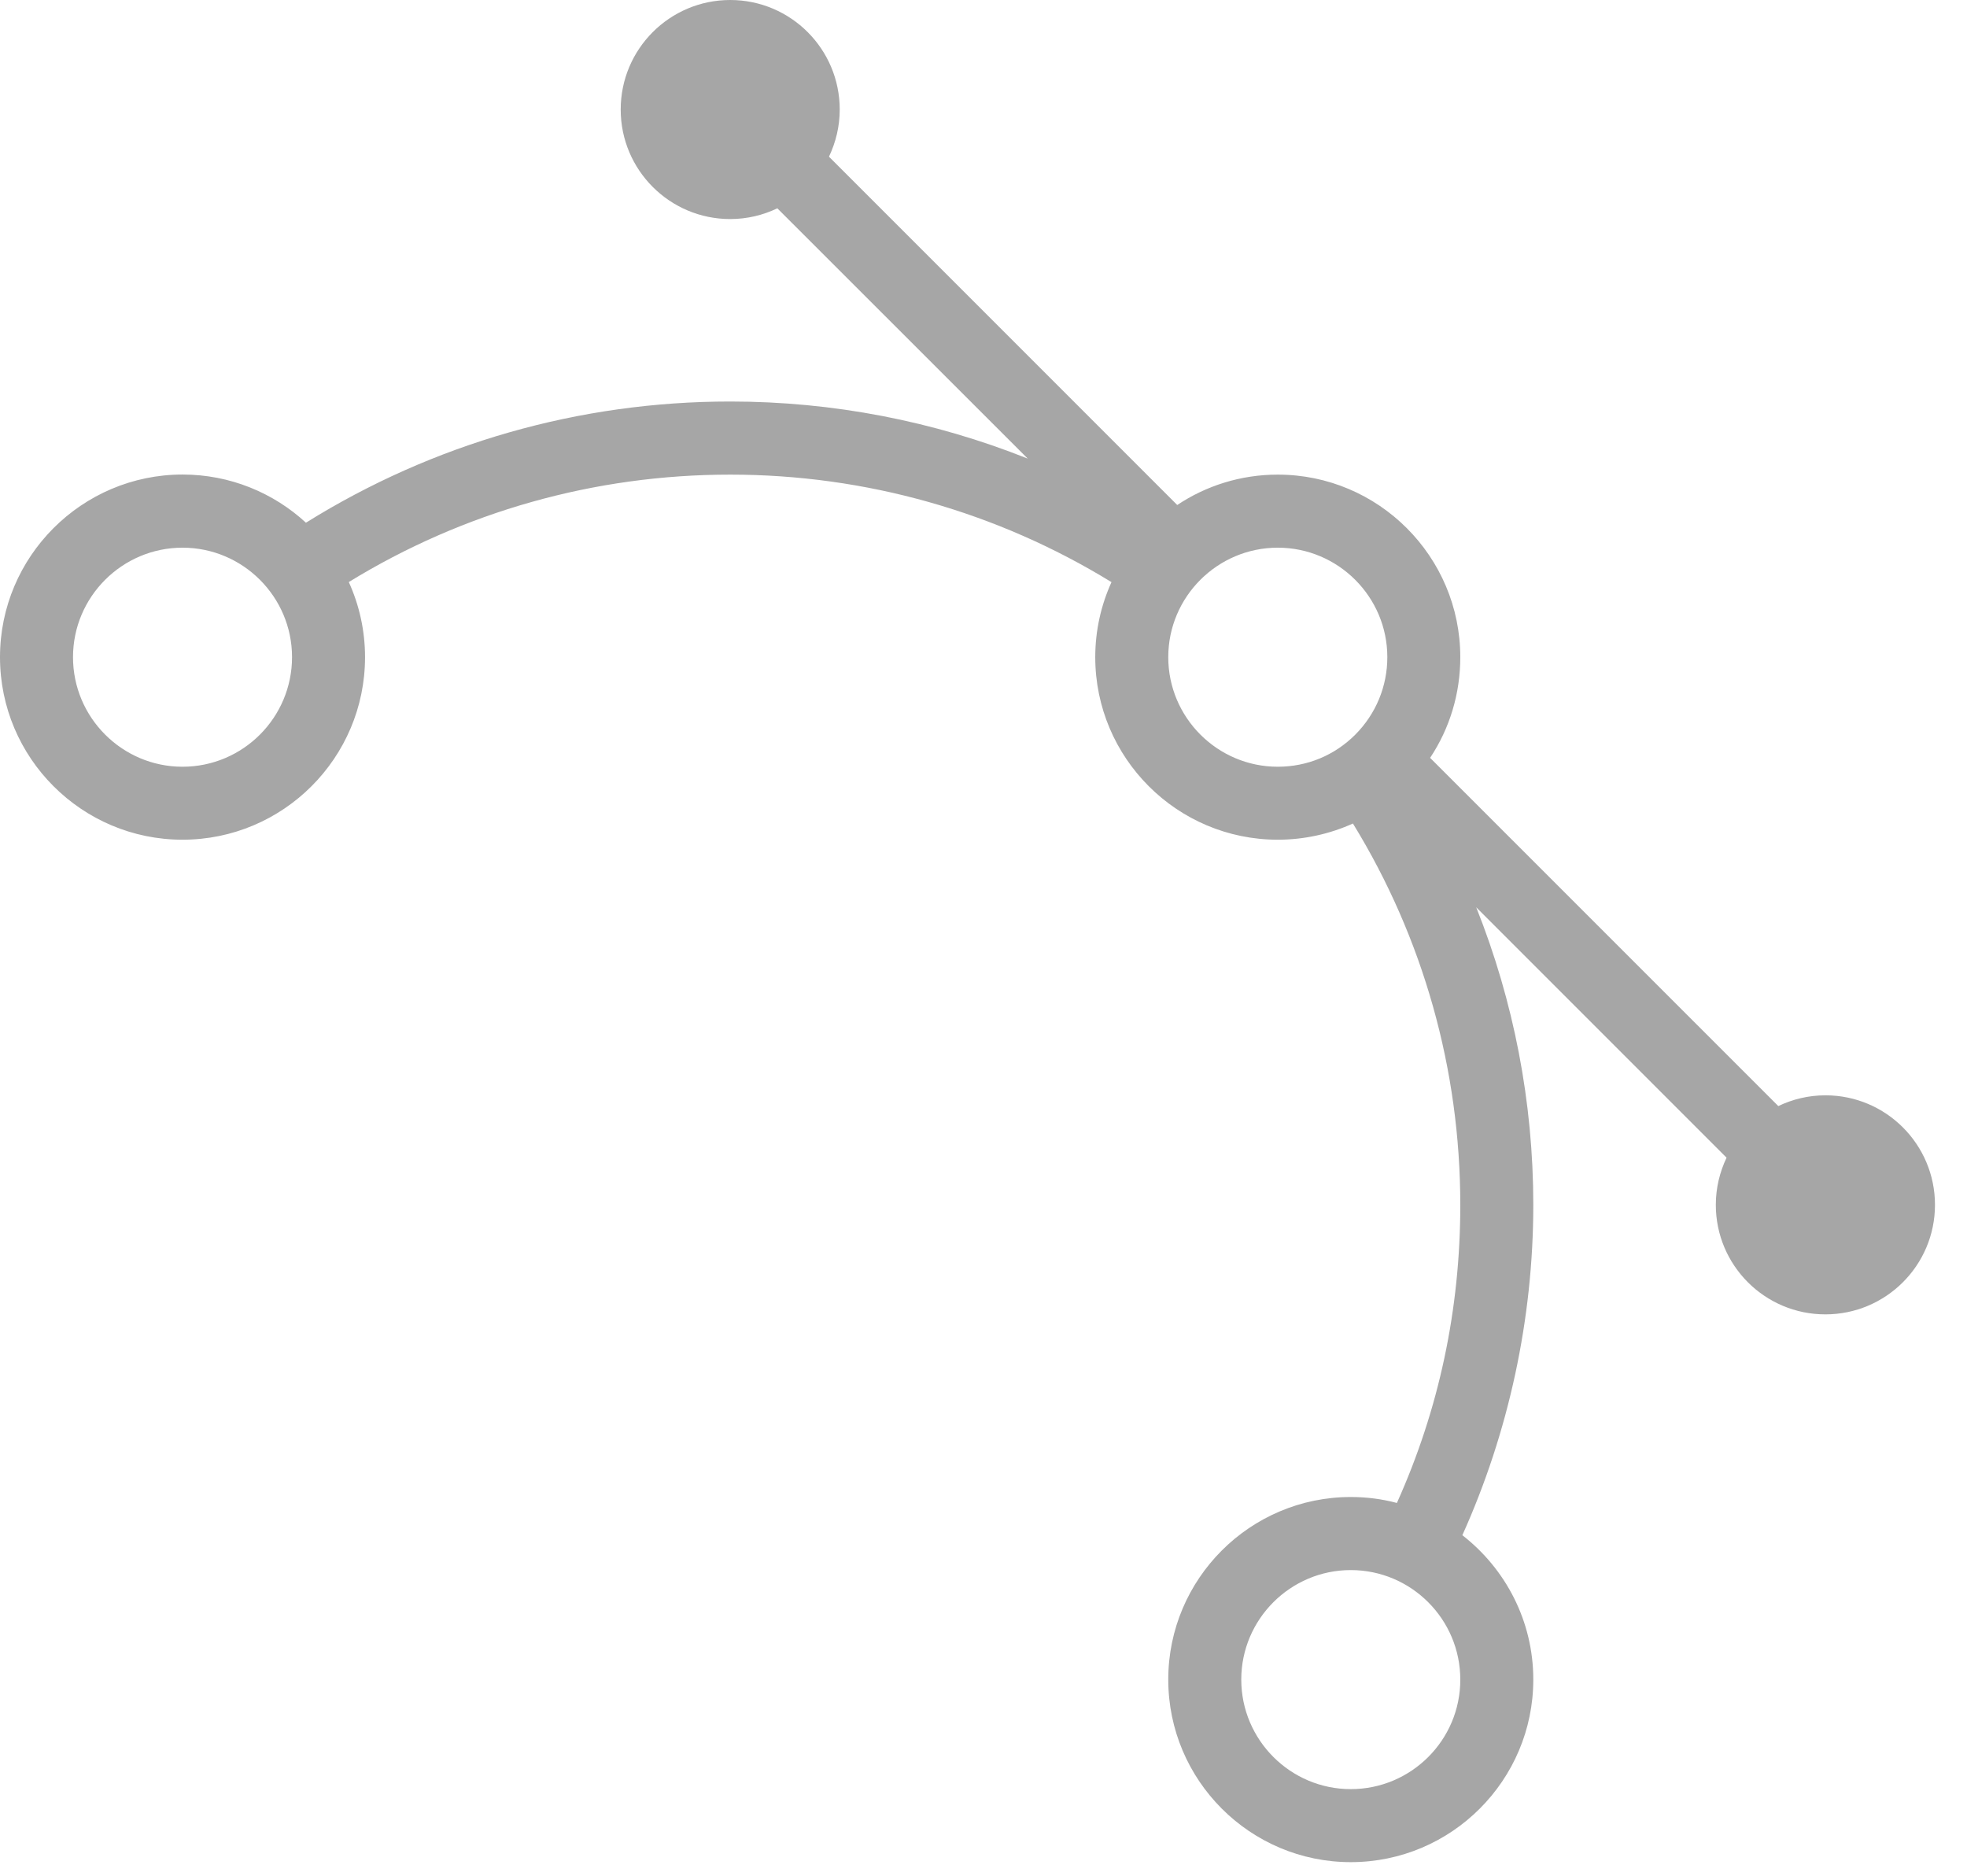
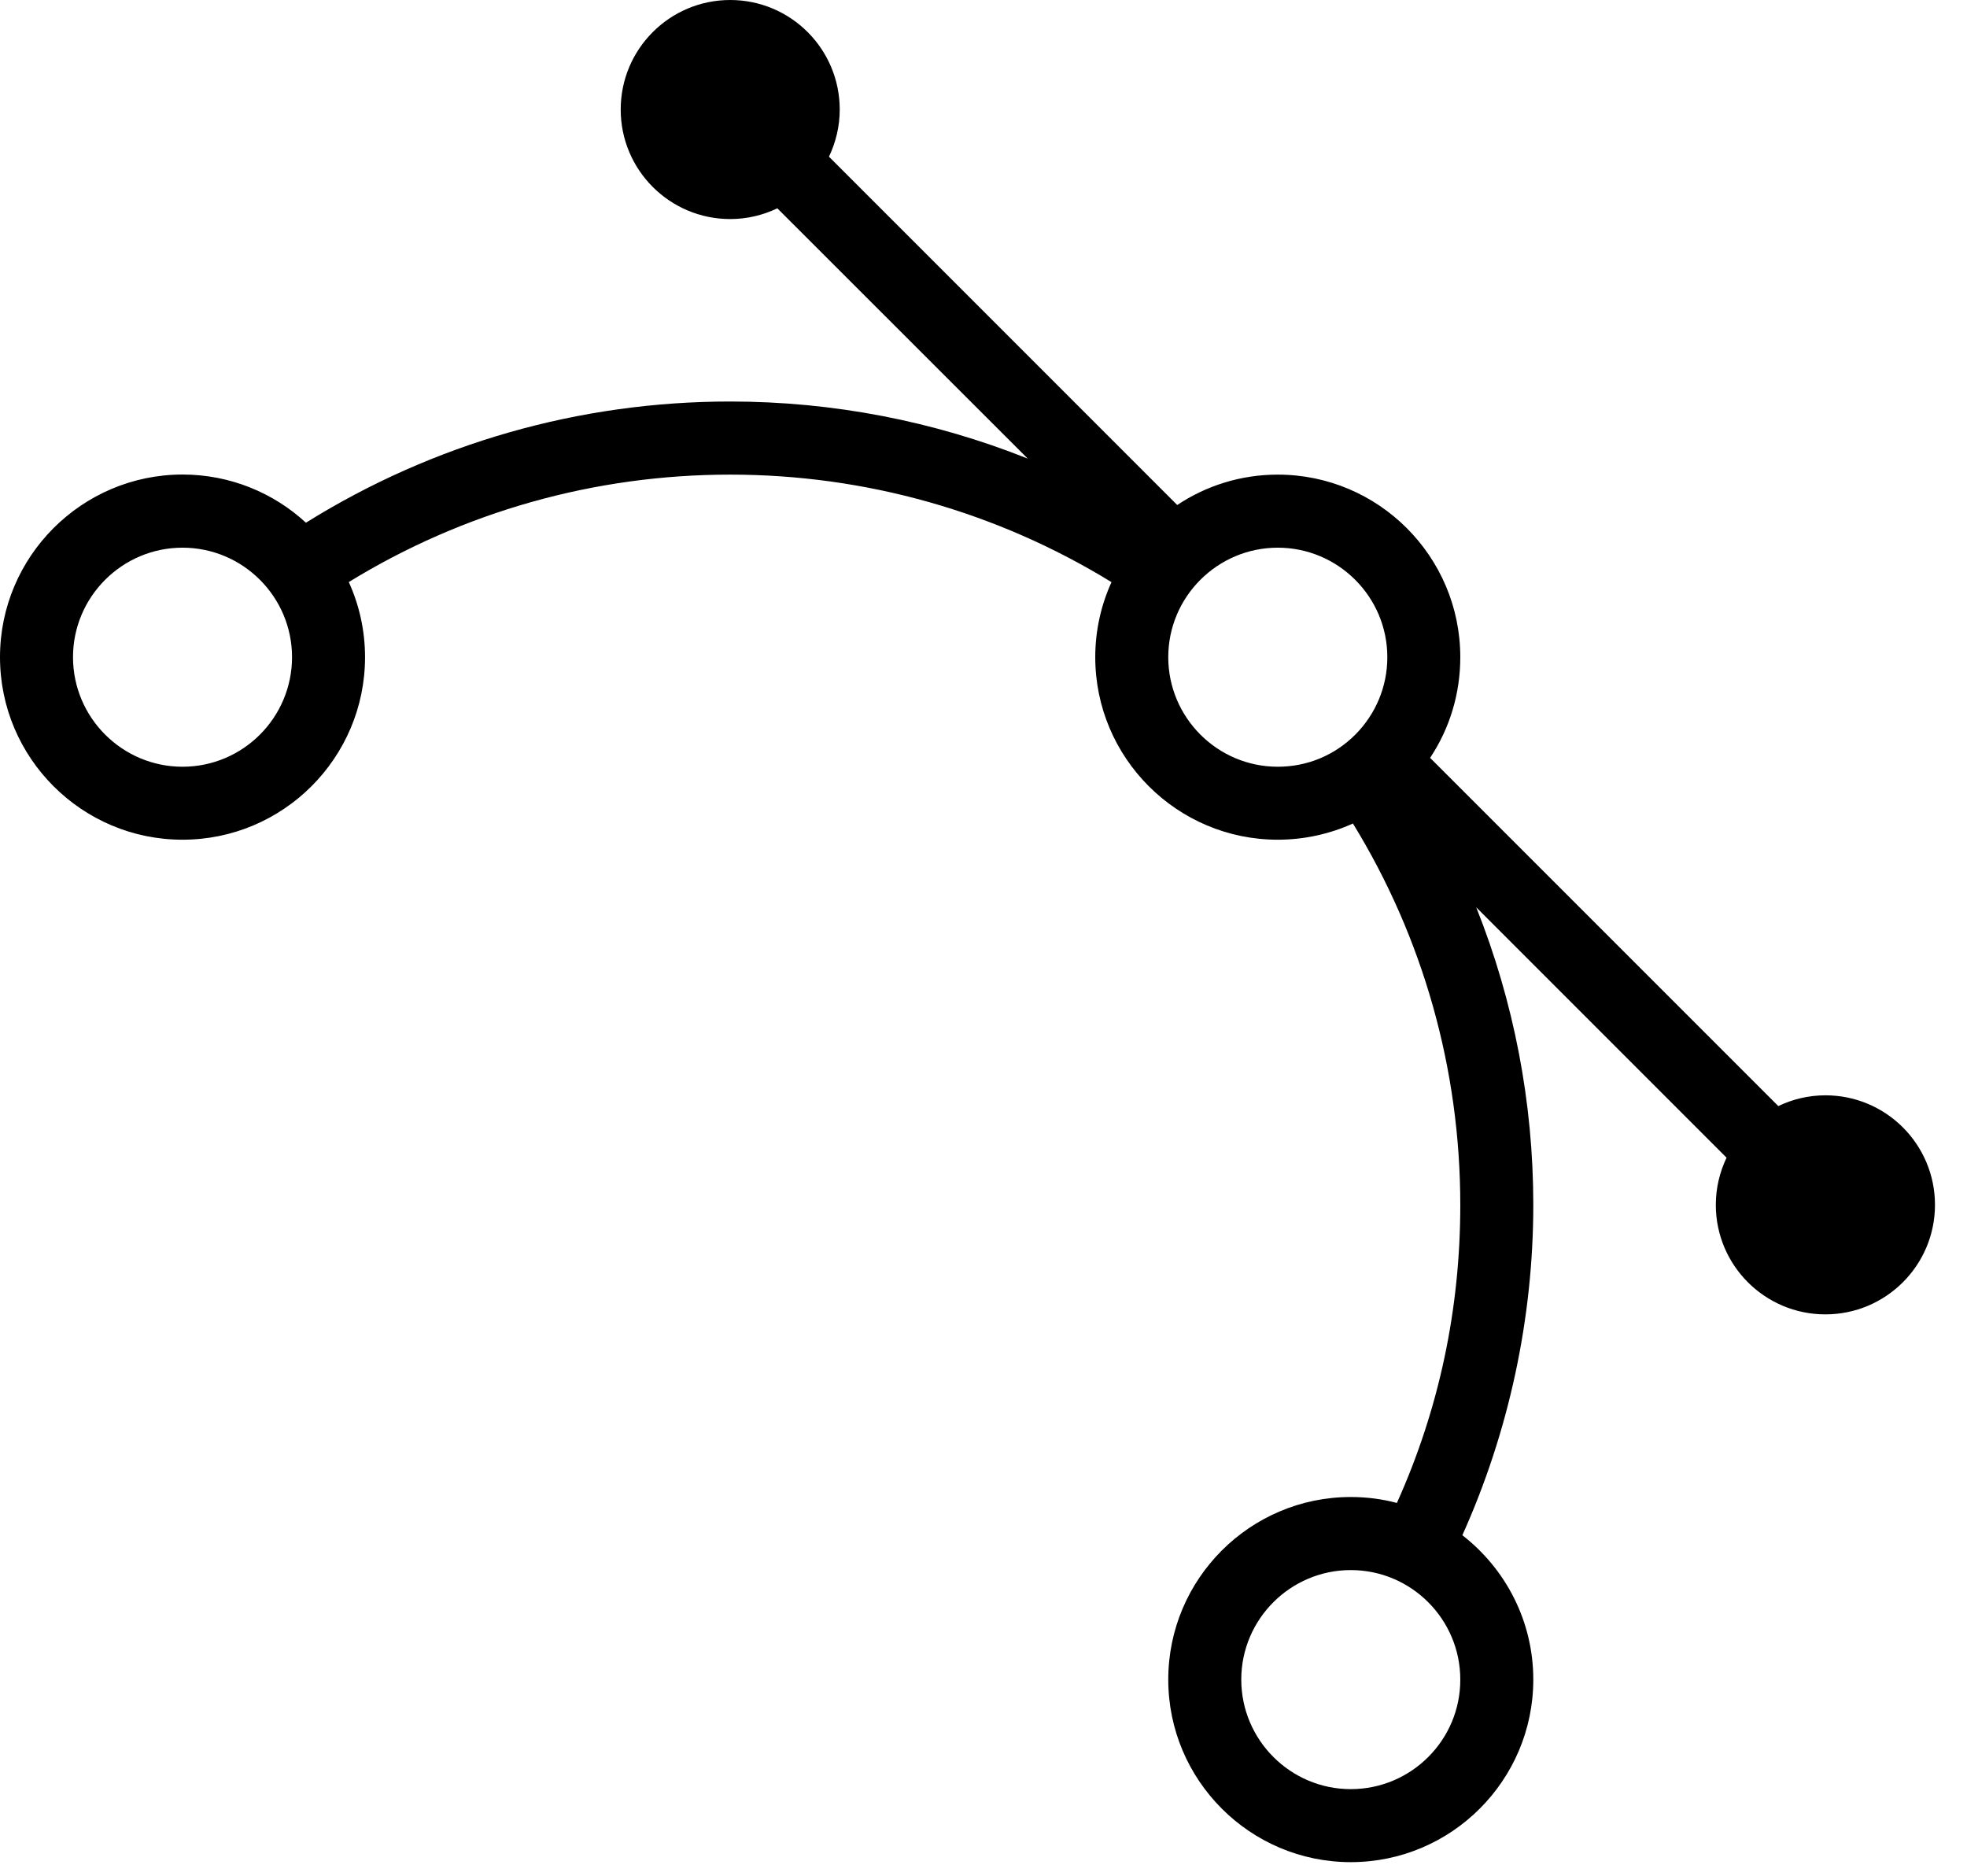
<svg xmlns="http://www.w3.org/2000/svg" width="43px" height="41px" viewBox="0 0 43 41" version="1.1">
  <defs />
  <g id="Page-1" stroke="none" stroke-width="1" fill="none" fill-rule="evenodd">
-     <g id="Desktop-Copy" transform="translate(-1164, -635)" fill-opacity="0.35" fill="#000000">
+     <g id="Desktop-Copy" transform="translate(-1164, -635)" fill-opacity="1.0" fill="#000000">
      <g id="Group-Copy-3-+-Page-1" transform="translate(884, 472)">
        <path d="M319.906,186.941 C319.536,186.941 319.189,187.026 318.875,187.176 L311.263,179.565 C311.693,178.919 311.923,178.16 311.923,177.364 C311.923,175.164 310.134,173.374 307.933,173.374 C307.12,173.374 306.364,173.619 305.735,174.038 L298.122,166.425 C298.271,166.111 298.357,165.764 298.357,165.394 C298.357,164.072 297.285,163 295.963,163 C294.641,163 293.569,164.072 293.569,165.394 C293.569,166.716 294.641,167.788 295.963,167.788 C296.332,167.788 296.68,167.703 296.993,167.553 L302.467,173.024 C300.411,172.204 298.21,171.776 295.963,171.776 C292.666,171.776 289.471,172.691 286.688,174.425 C285.978,173.771 285.028,173.372 283.99,173.372 C281.789,173.374 280,175.164 280,177.364 C280,179.565 281.789,181.354 283.99,181.354 C286.191,181.354 287.98,179.565 287.98,177.364 C287.98,176.78 287.853,176.224 287.625,175.722 C290.129,174.185 293.001,173.374 295.963,173.374 C298.922,173.374 301.794,174.187 304.298,175.724 C304.07,176.226 303.943,176.782 303.943,177.364 C303.943,179.565 305.732,181.354 307.933,181.354 C308.508,181.354 309.067,181.23 309.576,181 C311.113,183.504 311.923,186.375 311.923,189.338 C311.923,191.616 311.458,193.805 310.537,195.851 C310.215,195.765 309.877,195.721 309.529,195.721 C307.328,195.721 305.539,197.511 305.539,199.711 C305.539,201.912 307.328,203.702 309.529,203.702 C311.73,203.702 313.519,201.912 313.519,199.711 C313.519,198.429 312.91,197.288 311.968,196.556 C312.983,194.302 313.519,191.824 313.519,189.335 C313.519,187.088 313.091,184.887 312.271,182.831 L317.744,188.304 C317.595,188.618 317.509,188.965 317.509,189.335 C317.509,190.657 318.581,191.729 319.904,191.729 C321.225,191.729 322.3,190.659 322.3,189.335 C322.3,188.013 321.228,186.941 319.906,186.941 L319.906,186.941 Z M283.99,179.759 C282.671,179.759 281.596,178.684 281.596,177.364 C281.596,176.045 282.671,174.971 283.99,174.971 C285.31,174.971 286.384,176.045 286.384,177.364 C286.384,178.684 285.312,179.759 283.99,179.759 L283.99,179.759 Z M309.529,202.106 C308.21,202.106 307.135,201.031 307.135,199.711 C307.135,198.392 308.21,197.318 309.529,197.318 C310.849,197.318 311.923,198.392 311.923,199.711 C311.926,201.031 310.851,202.106 309.529,202.106 L309.529,202.106 Z M305.539,177.364 C305.539,176.045 306.614,174.971 307.933,174.971 C309.253,174.971 310.328,176.045 310.328,177.364 C310.328,178.004 310.077,178.606 309.627,179.058 C309.174,179.511 308.575,179.759 307.933,179.759 C306.614,179.759 305.539,178.684 305.539,177.364 L305.539,177.364 Z" id="il" />
      </g>
    </g>
  </g>
</svg>
